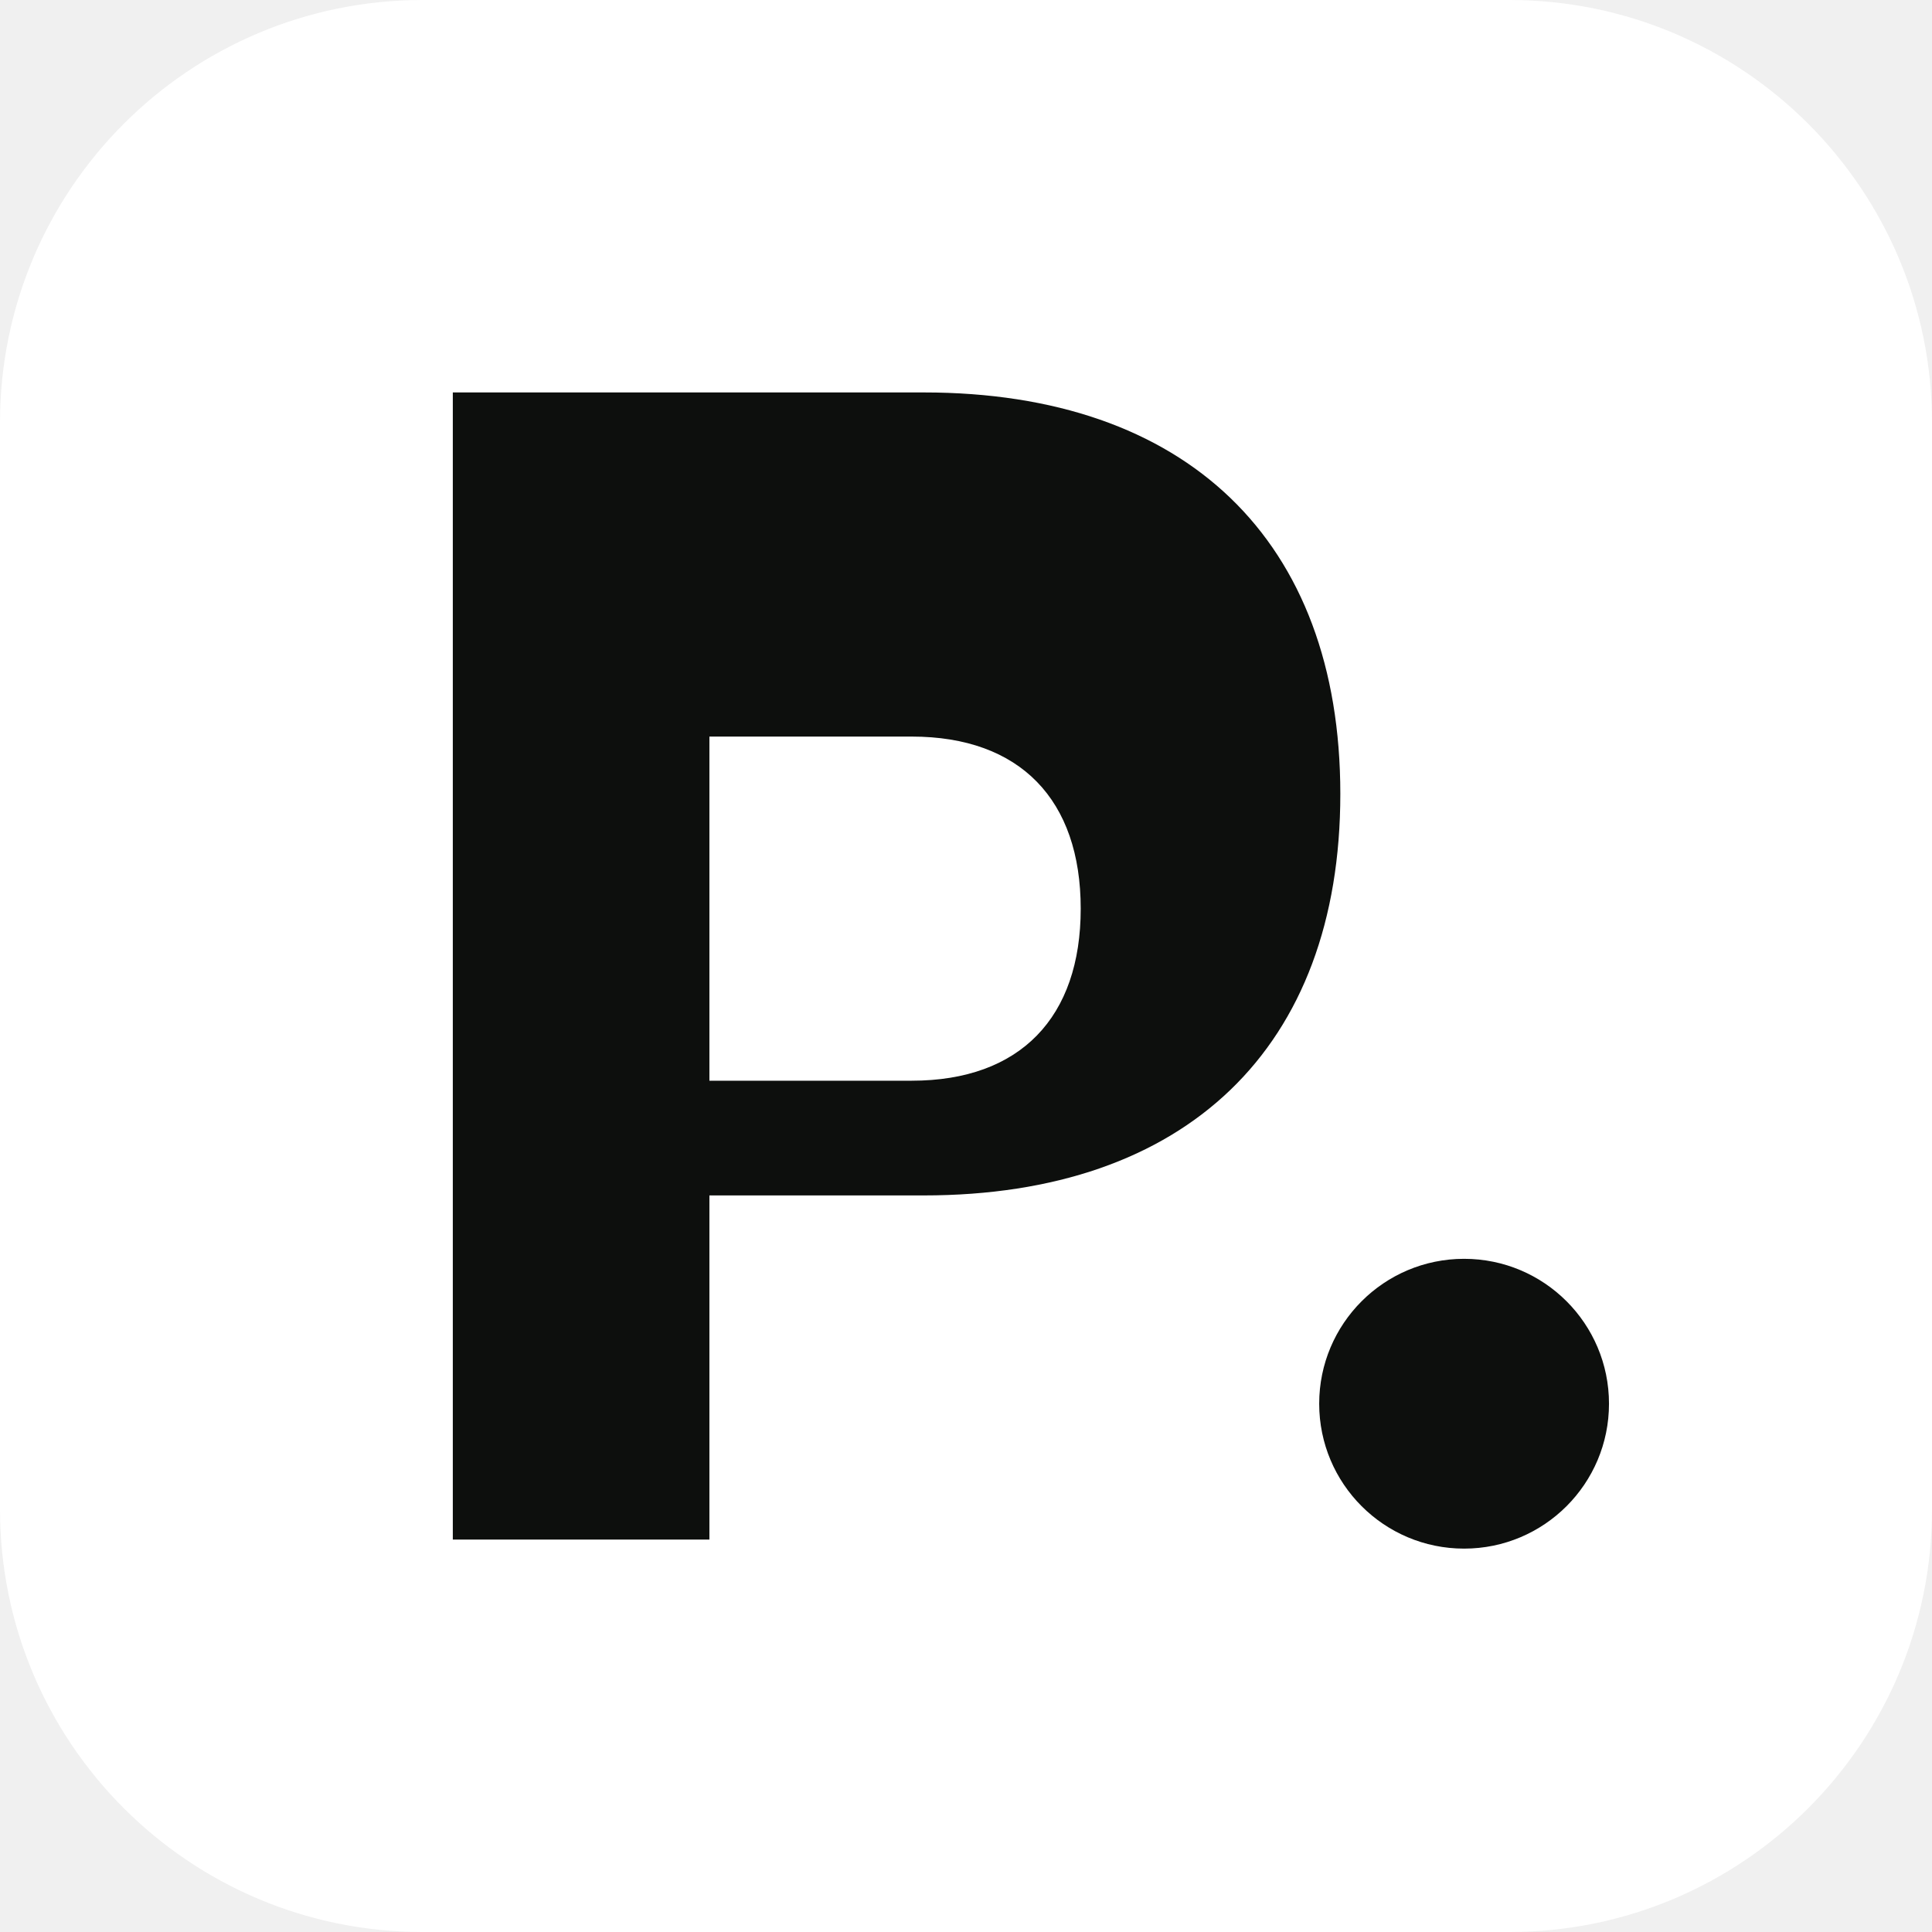
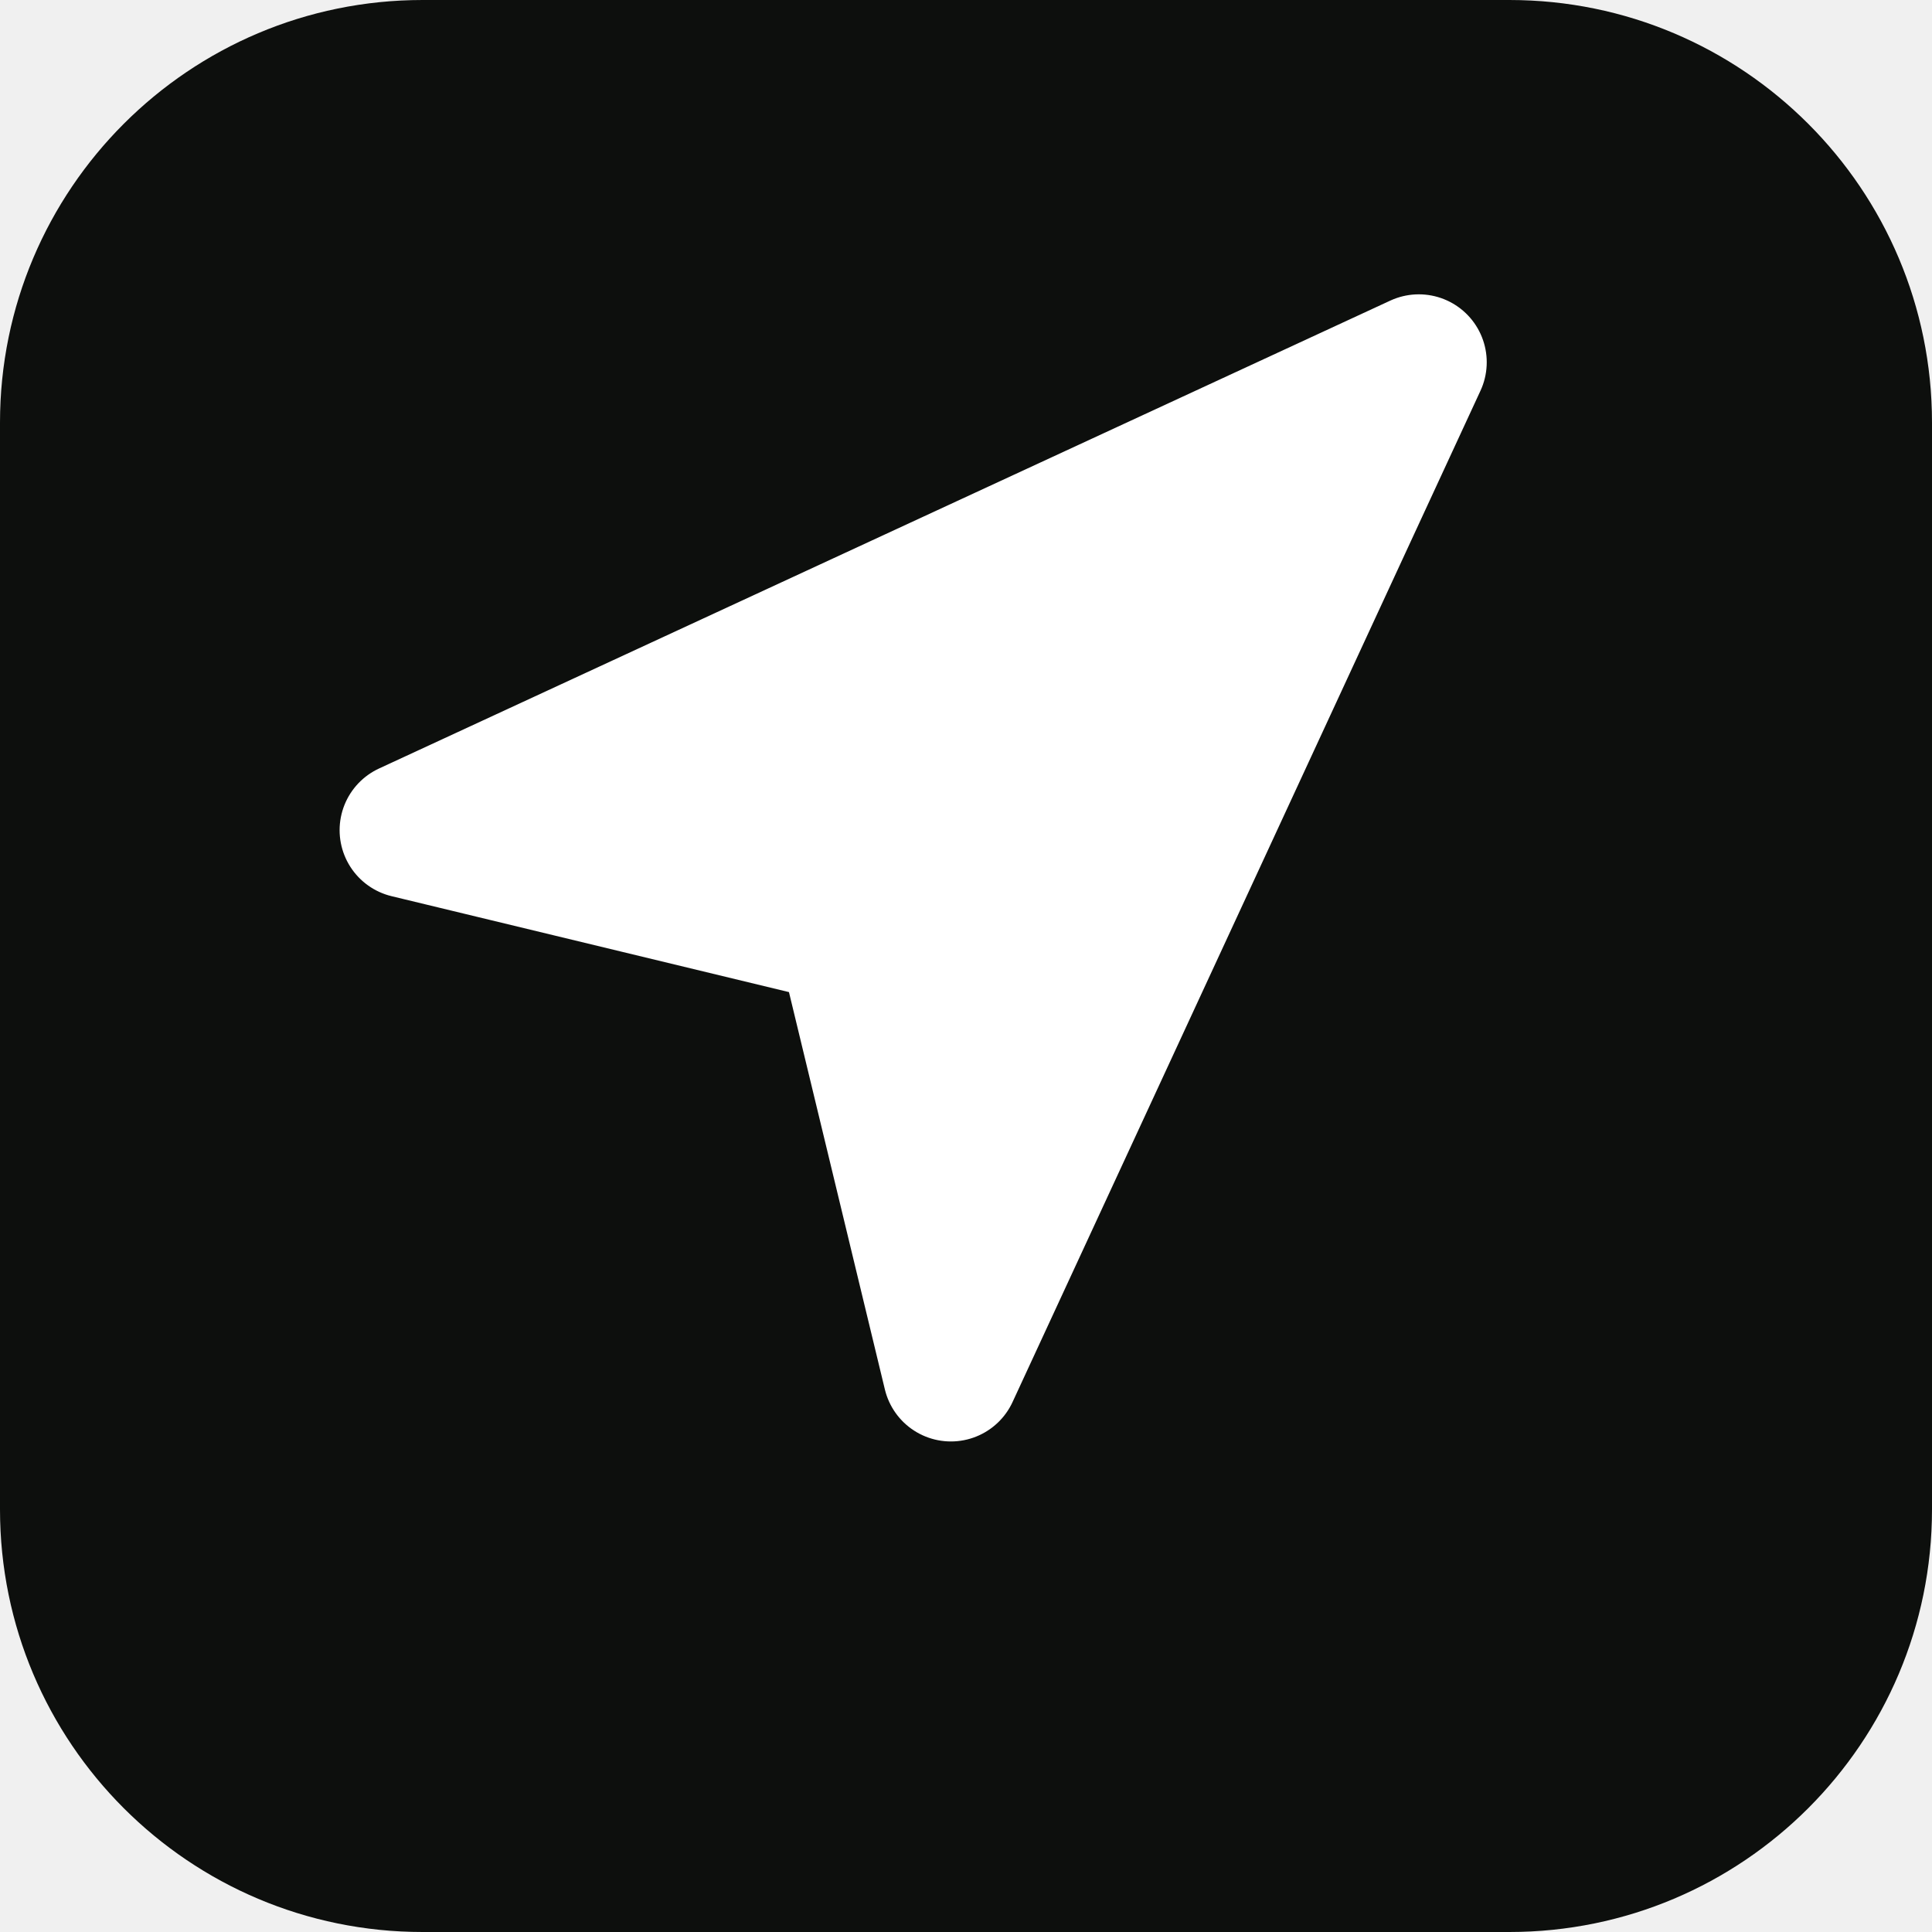
- <svg xmlns="http://www.w3.org/2000/svg" viewBox="0 0 64 64" fill="none" shape-rendering="geometricPrecision">
-   <rect width="64" height="64" rx="14" fill="#ffffff" />
-   <path d="M15 51V13h15.6C39.3 13 44.4 17.9 44.4 26.3s-5.1 13.3-13.8 13.3h-7.1V51H15Zm8.5-26.6v11.4h6.7c3.6 0 5.6-2.1 5.6-5.7s-2-5.7-5.6-5.7h-6.7Z" fill="#0d0f0d" />
-   <circle cx="48.5" cy="46.5" r="4.8" fill="#0d0f0d" />
+ <svg xmlns="http://www.w3.org/2000/svg" viewBox="0 0 64 64" fill="none" shape-rendering="geometricPrecision" role="img" aria-label="Populr">
+   <rect width="64" height="64" rx="14" fill="#0d0f0d" />
+   <path d="M13.5 27.5 L47 12 L31.5 45.5 L28 31 Z" fill="#ffffff" stroke="#ffffff" stroke-width="4.5" stroke-linejoin="round" stroke-linecap="round" />
</svg>
